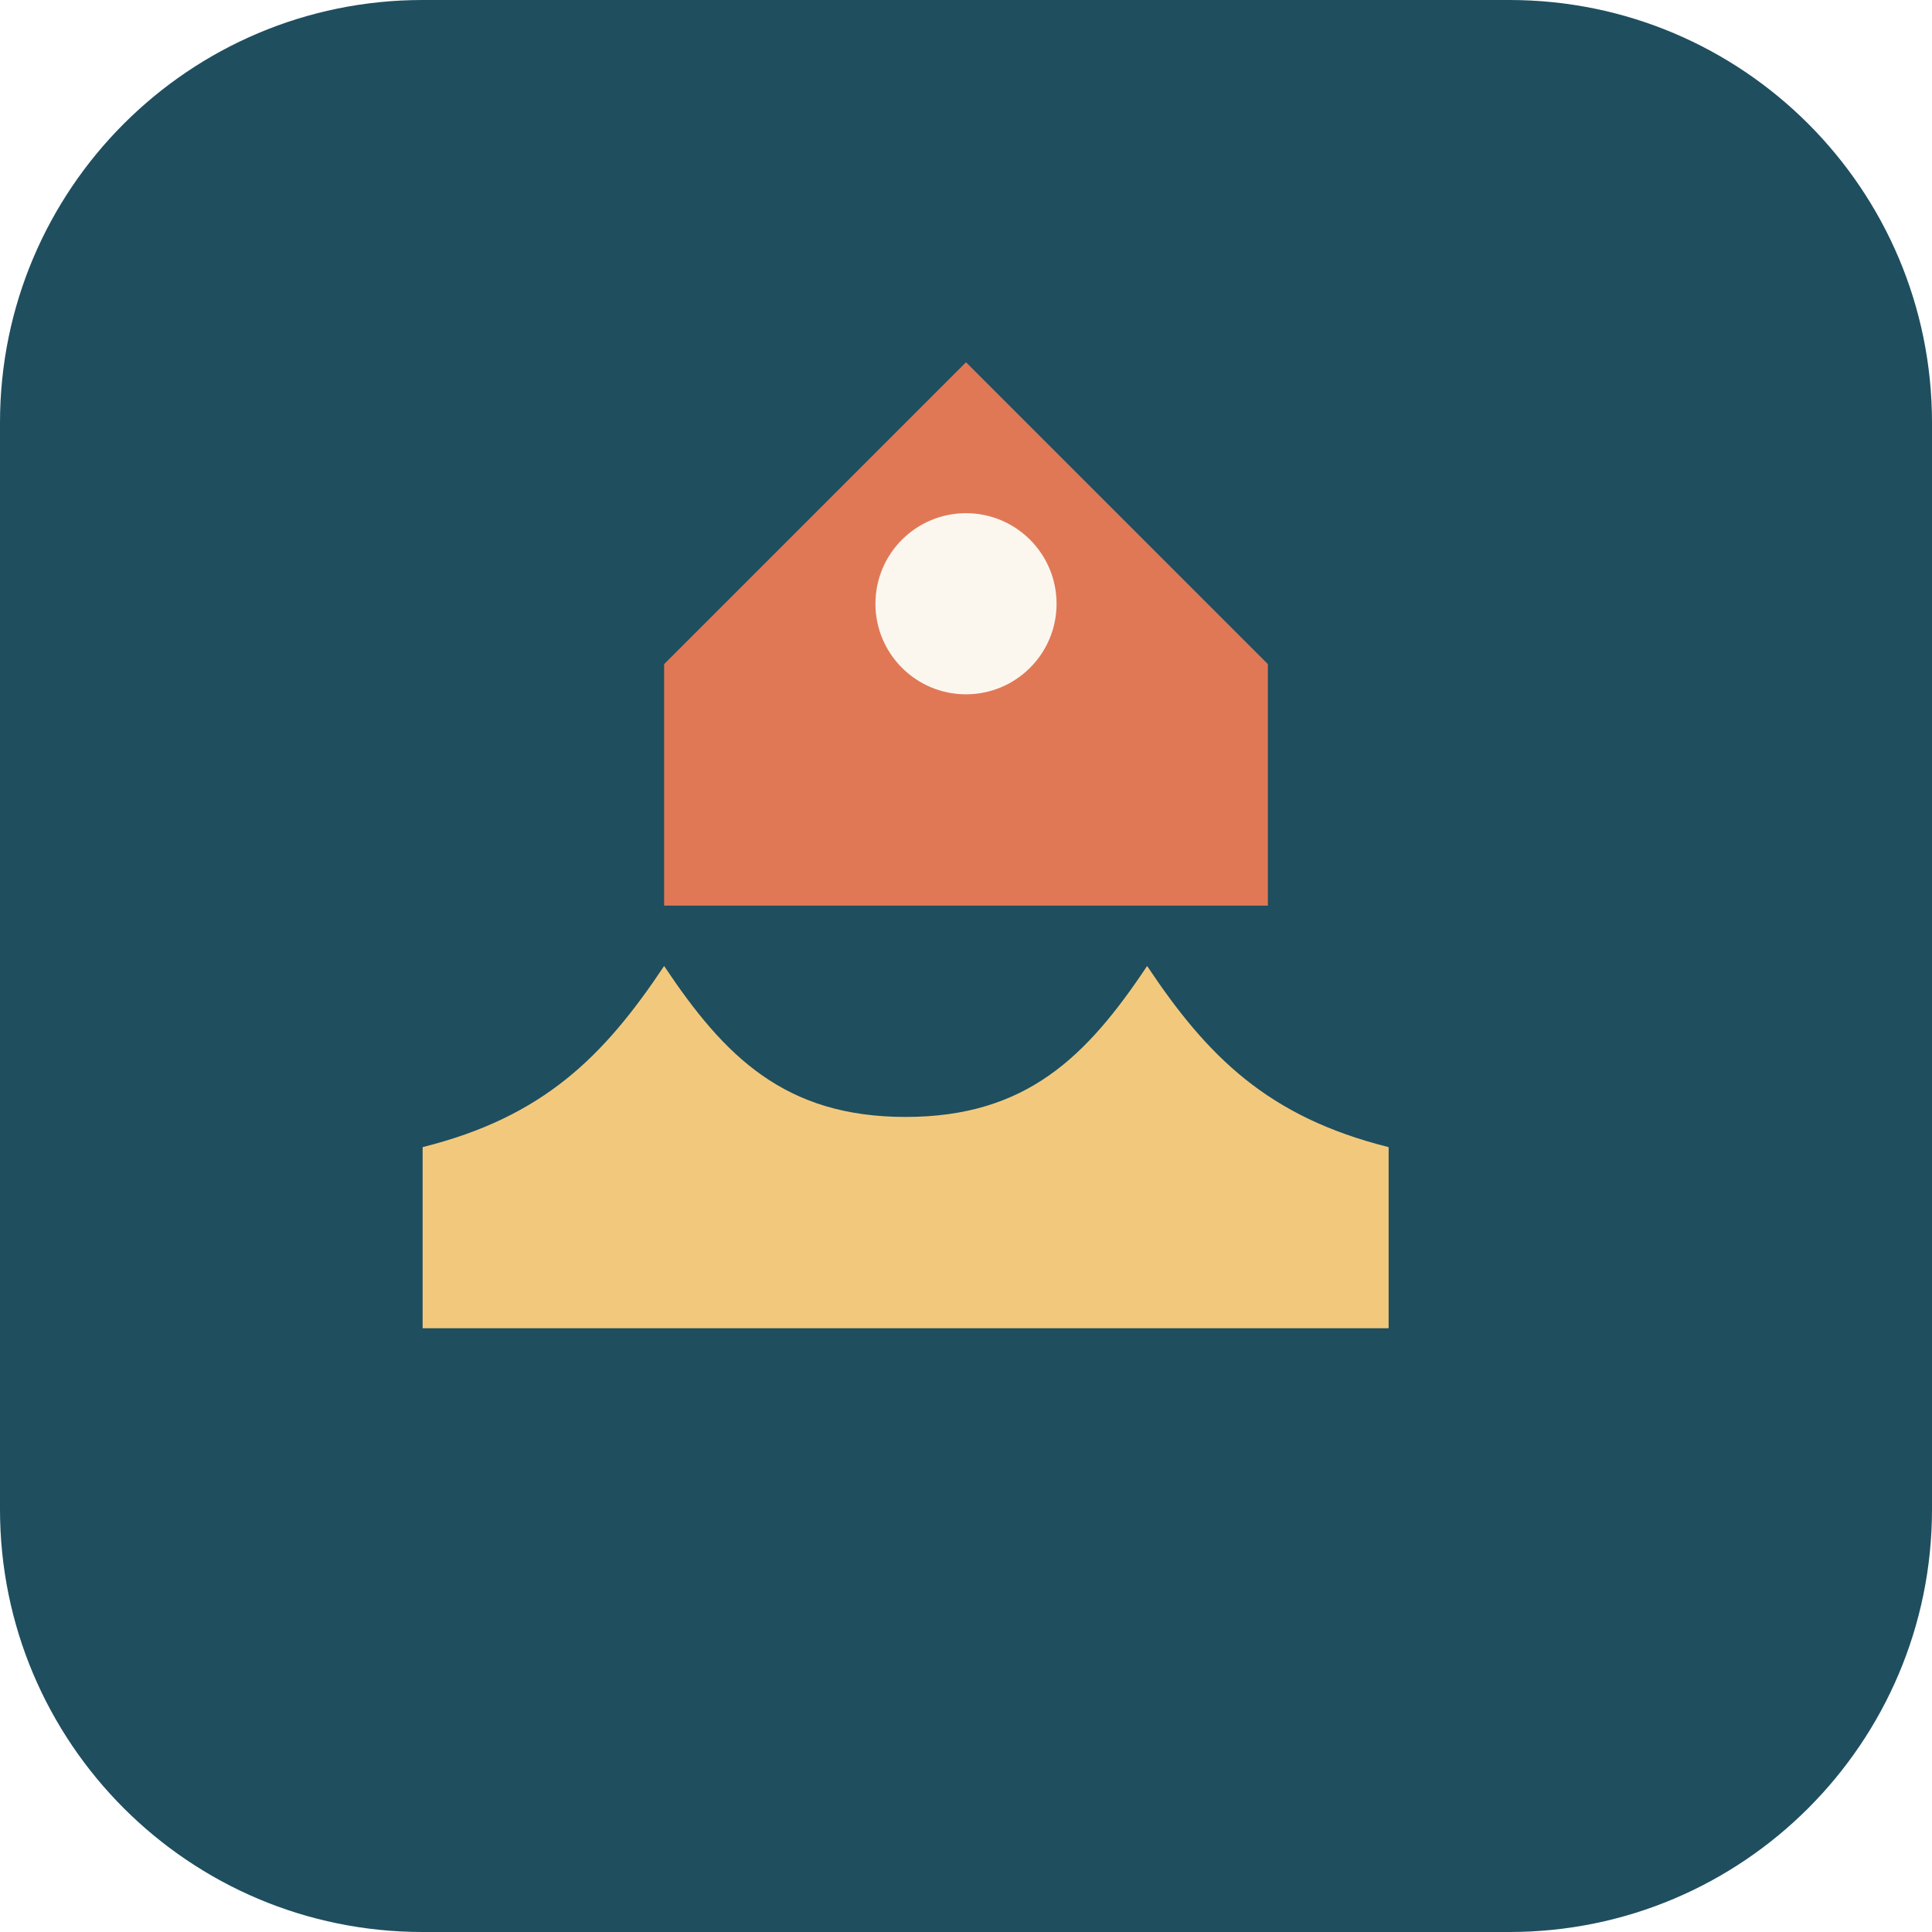
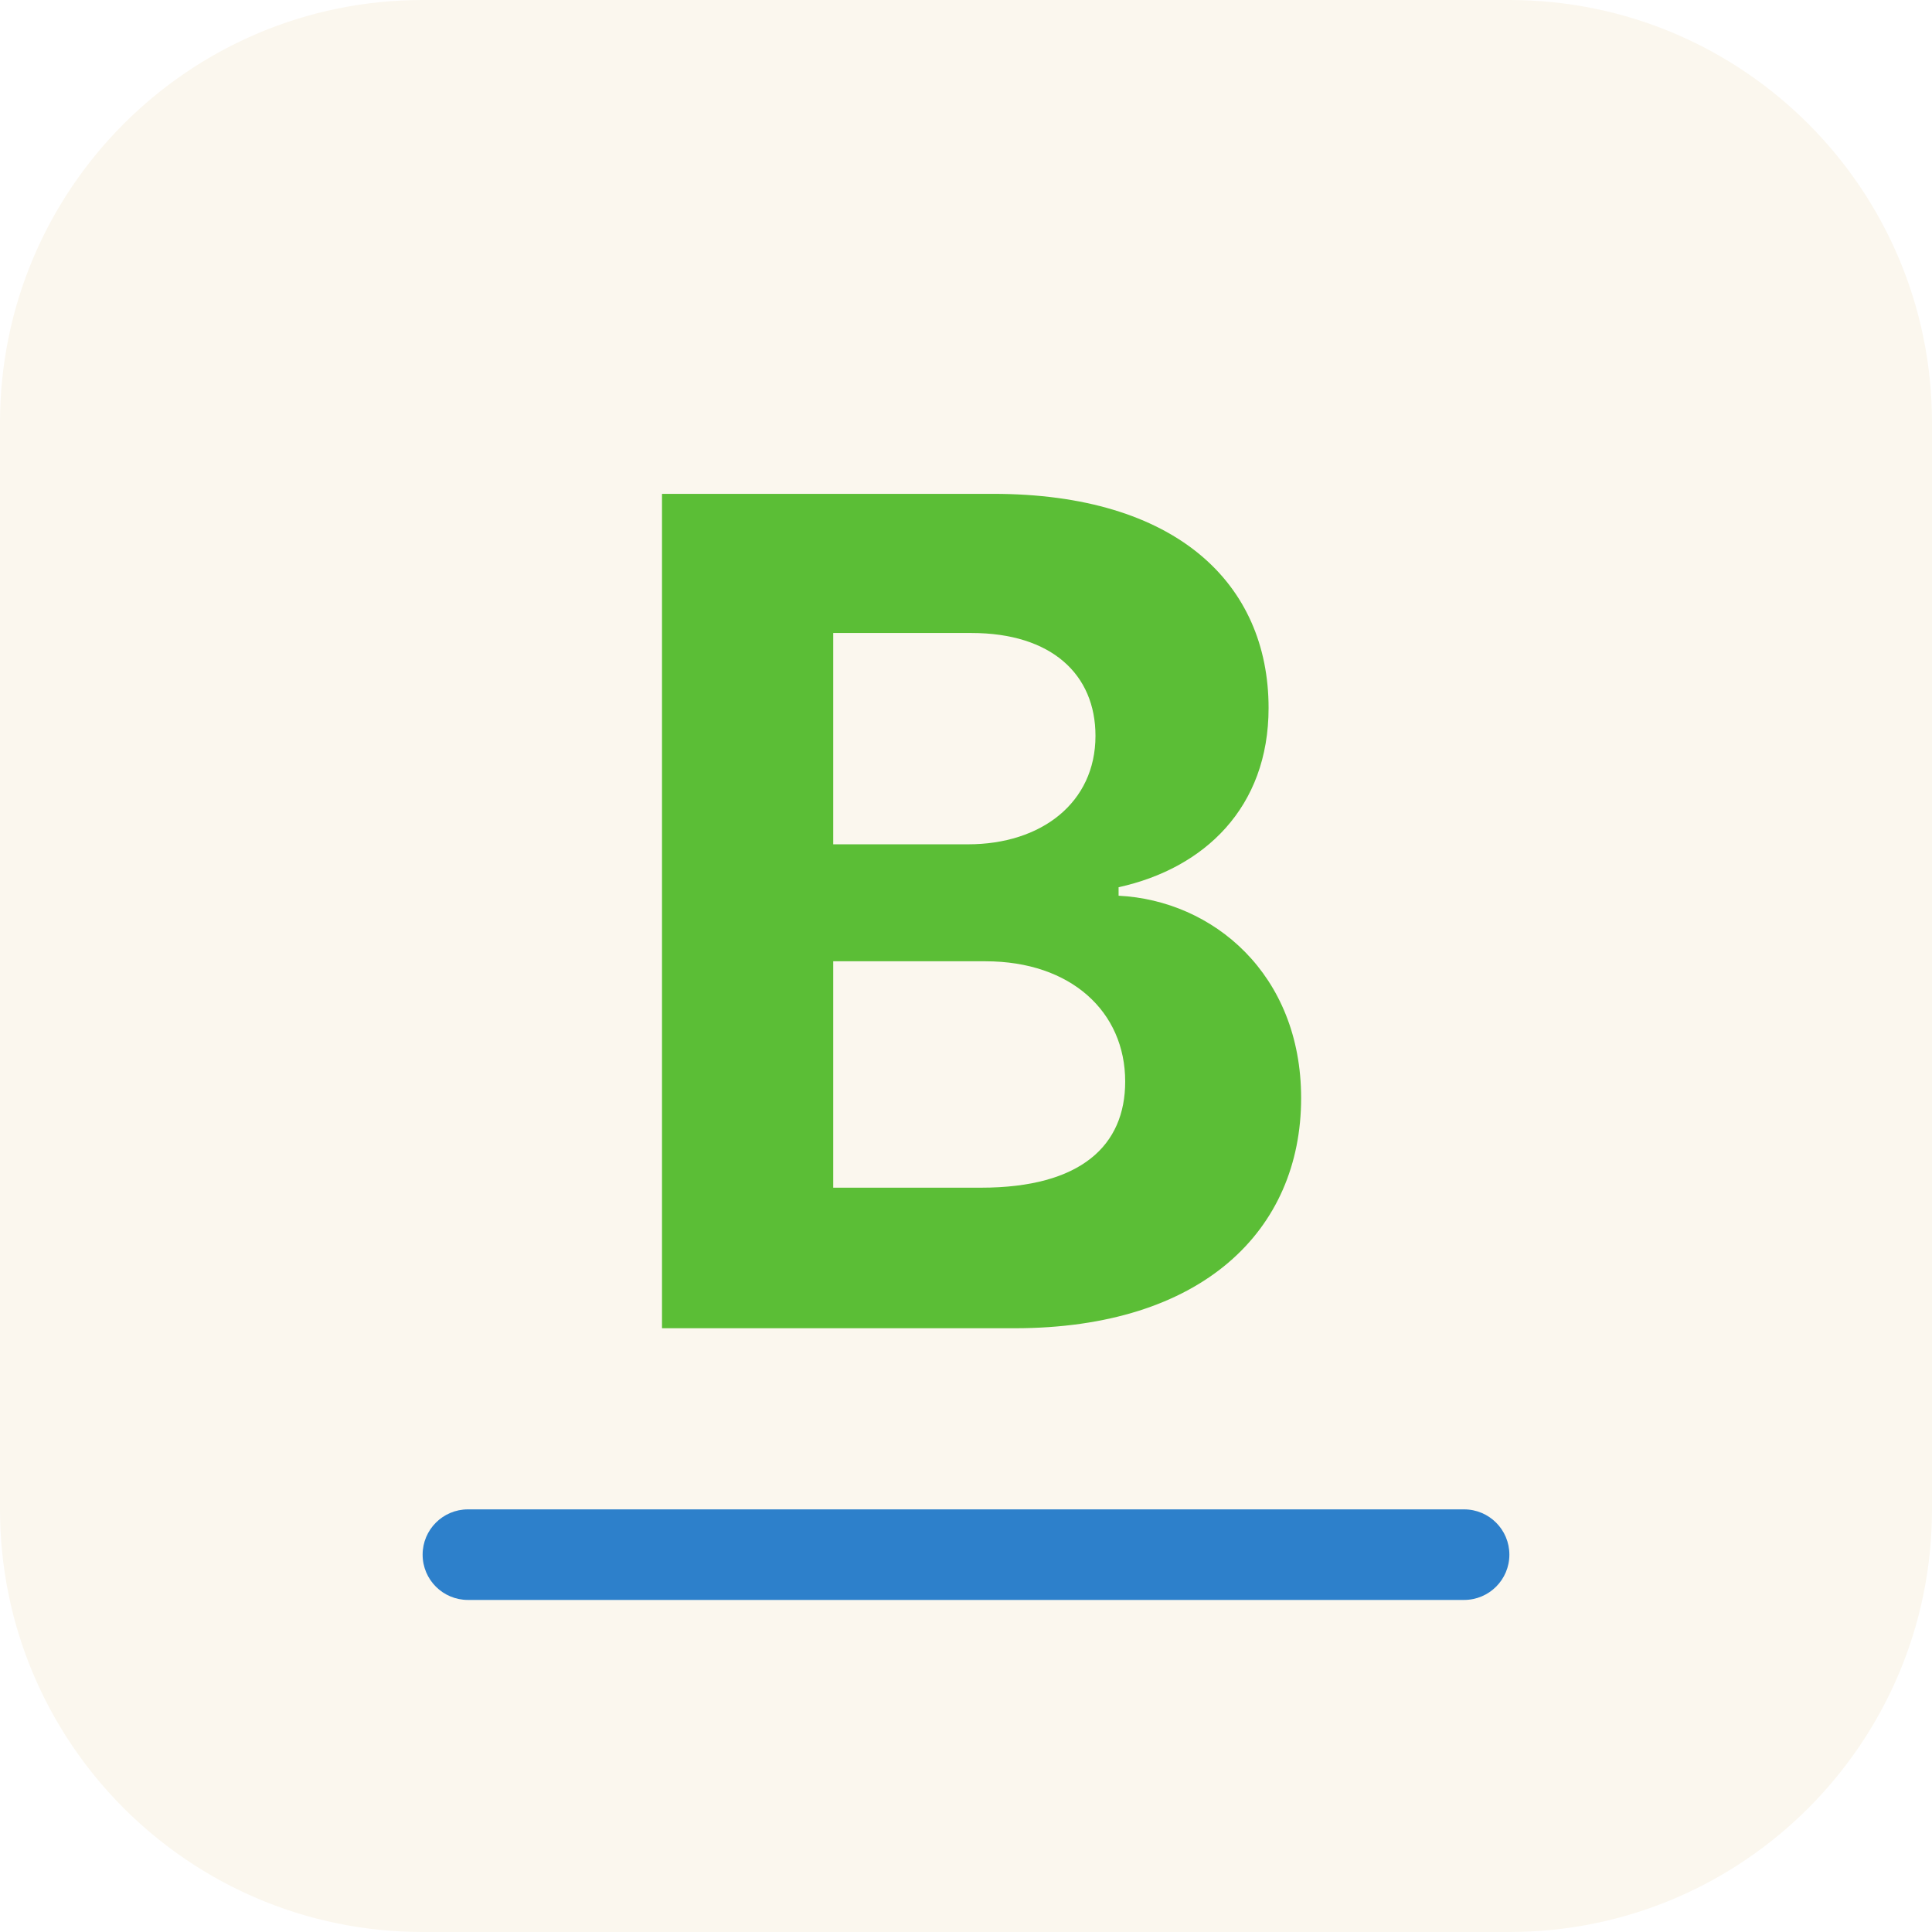
<svg xmlns="http://www.w3.org/2000/svg" viewBox="0 0 64 64">
-   <rect width="64" height="64" rx="14" fill="#1F4E5F" />
-   <path d="M14 38c4-1 6-3 8-6 2 3 4 5 8 5s6-2 8-5c2 3 4 5 8 6v6H14z" fill="#F2C97C" />
-   <path d="M22 22l10-10 10 10v8H22z" fill="#E07856" />
-   <circle cx="32" cy="20" r="3" fill="#FBF7EE" />
+   <rect width="64" height="64" rx="14" fill="#FBF7EE" />
+   <text x="32" y="44" font-family="Manrope, Inter, sans-serif" font-size="38" font-weight="700" text-anchor="middle" fill="#5BBE36">B</text>
+   <rect x="14" y="50" width="36" height="3" rx="1.5" fill="#2D80CB" />
</svg>
